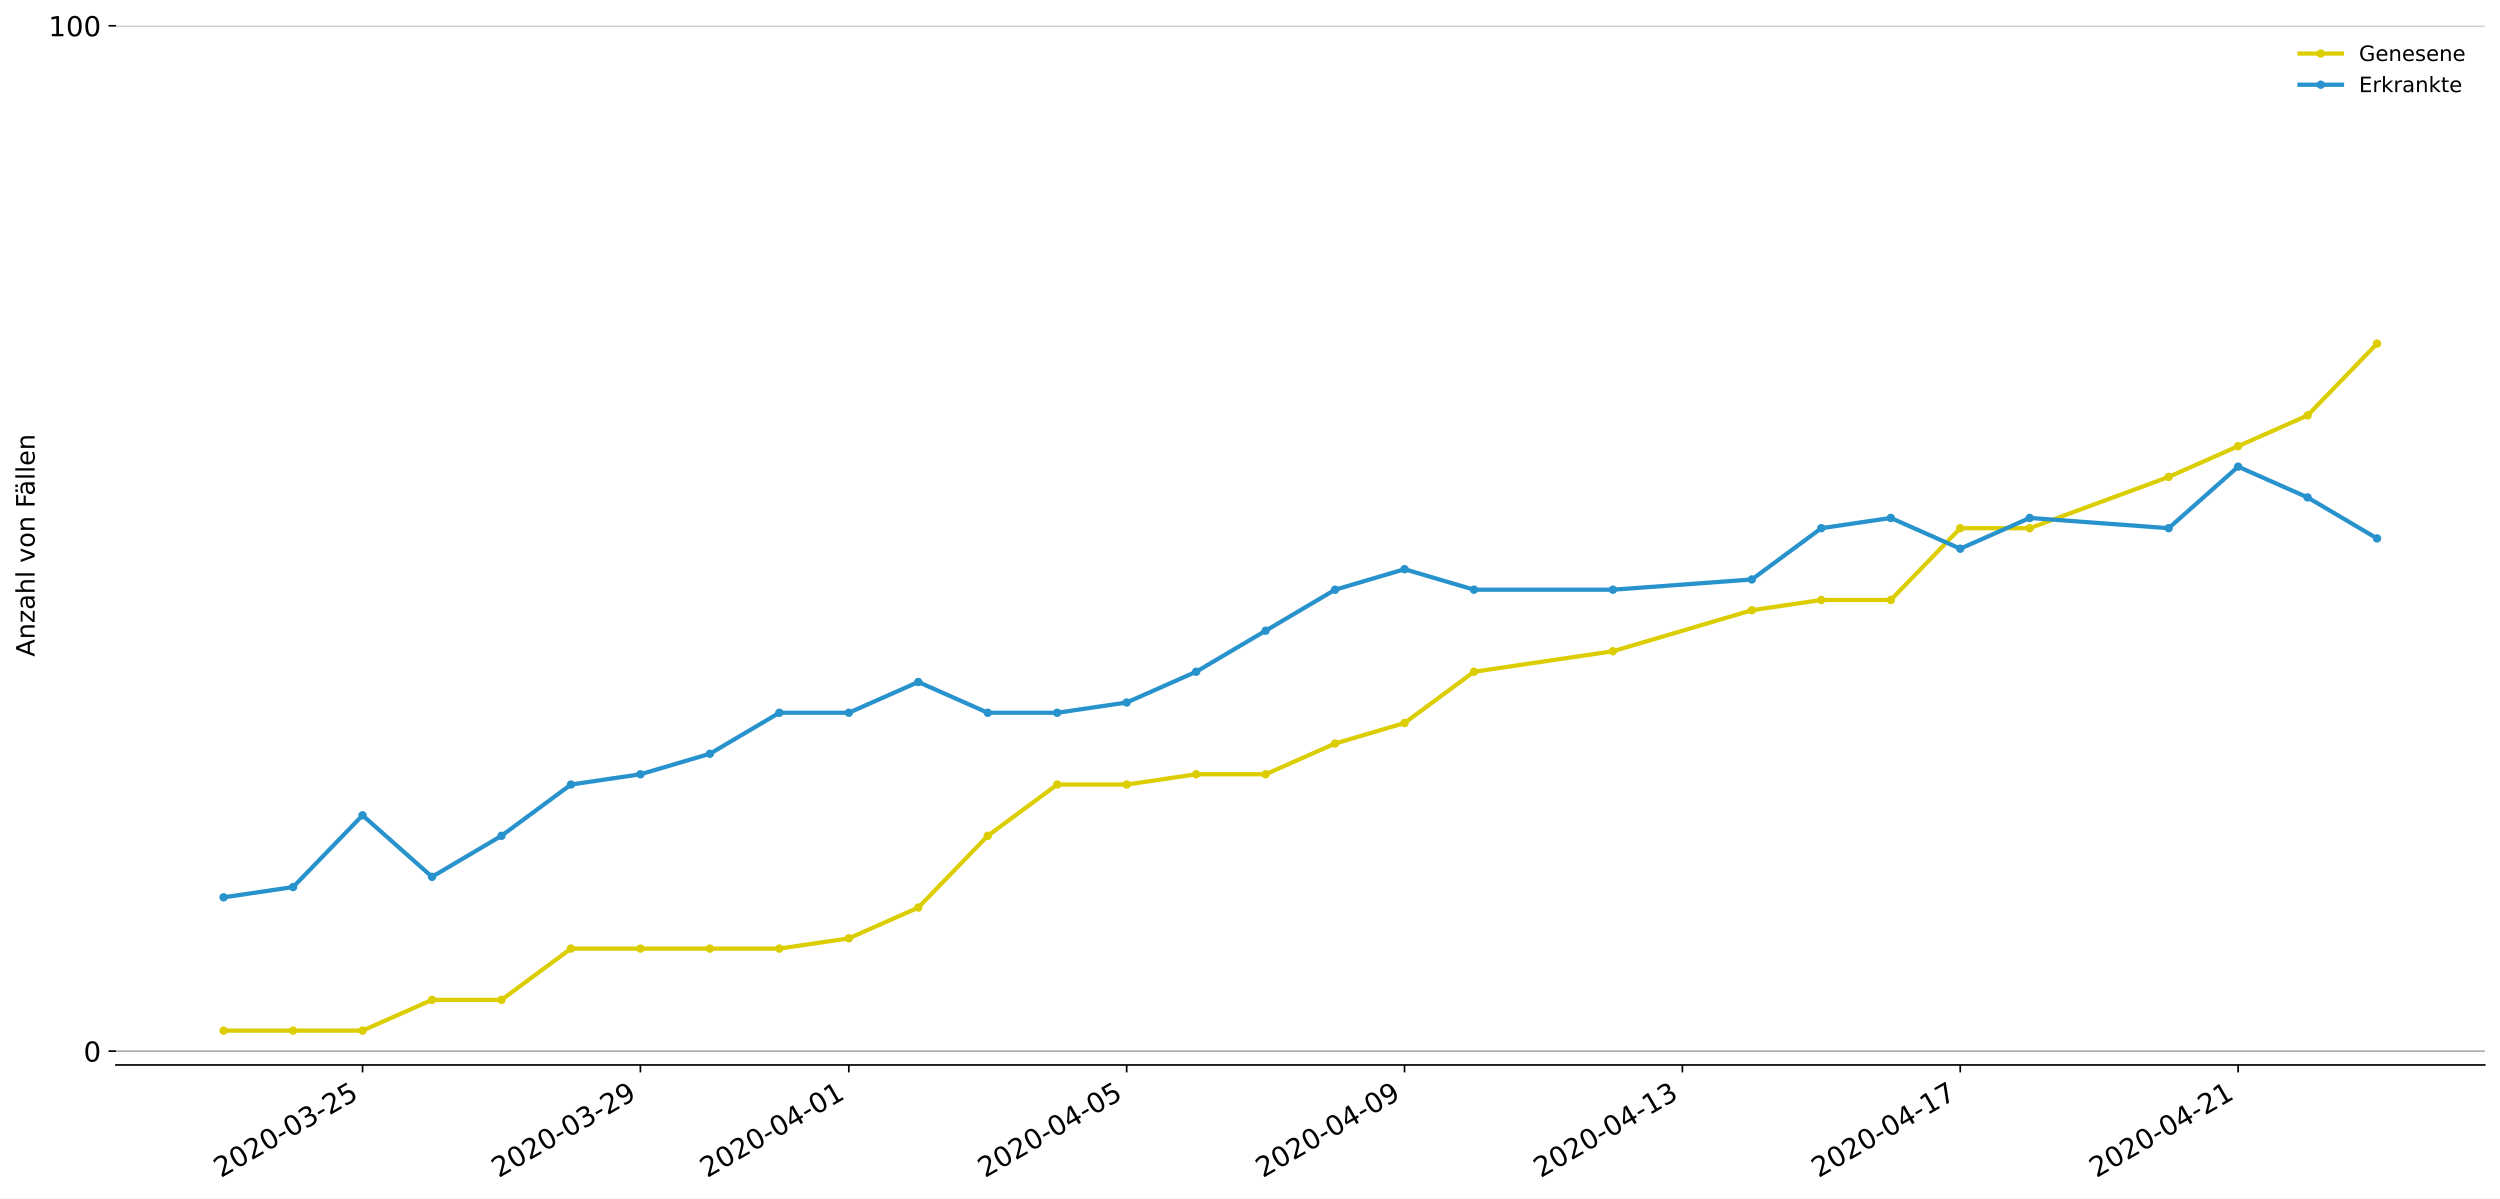
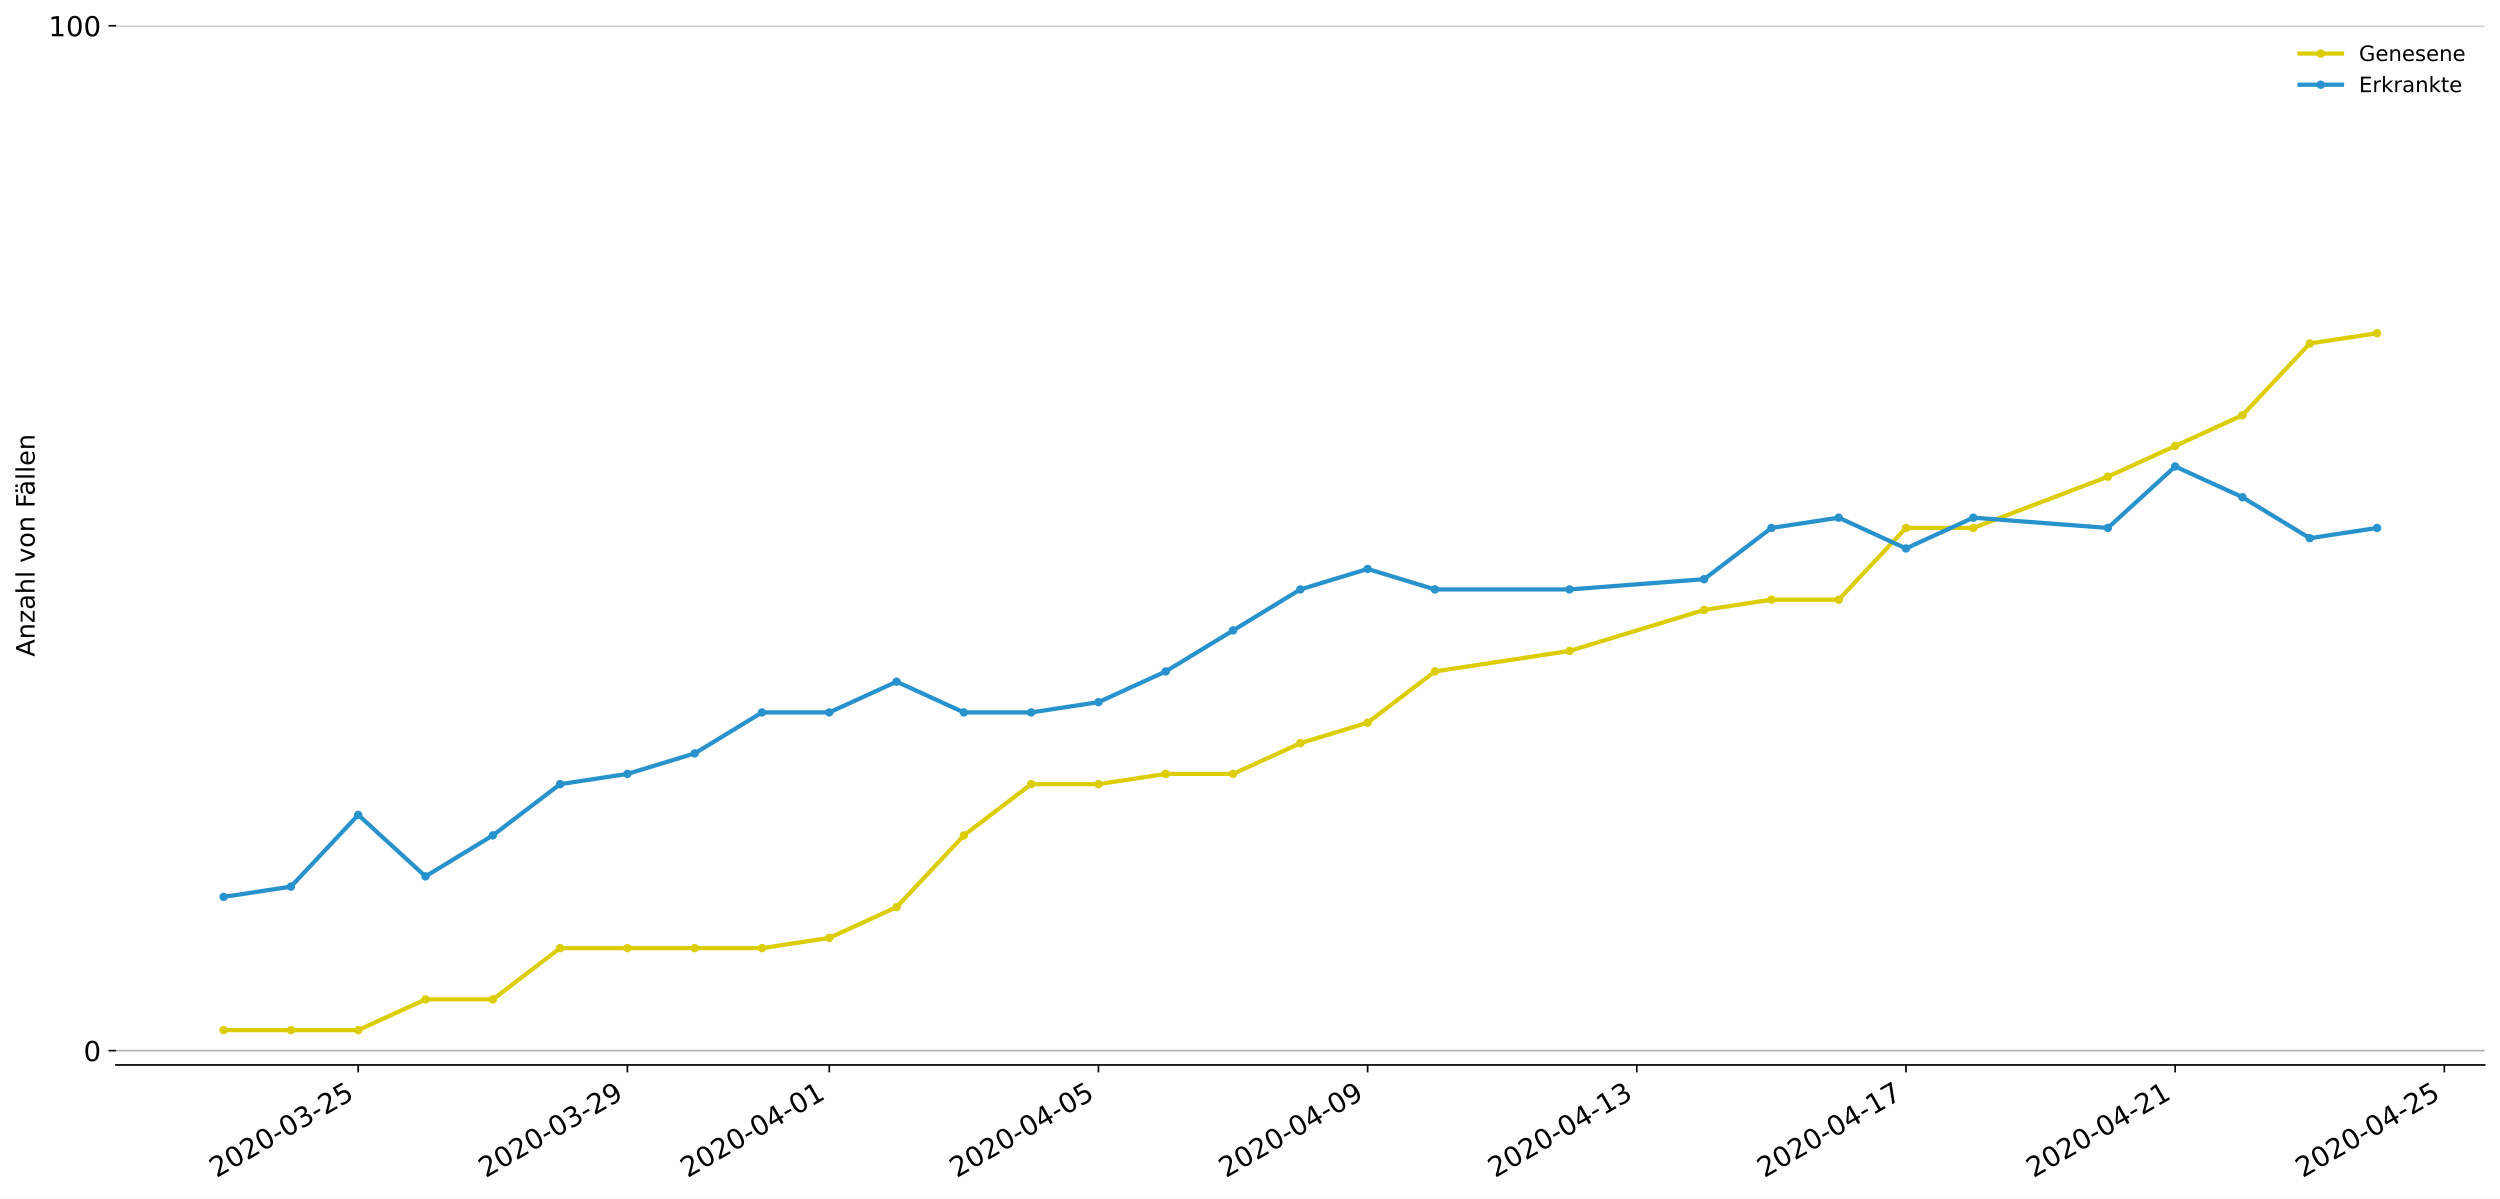
<svg xmlns="http://www.w3.org/2000/svg" xmlns:xlink="http://www.w3.org/1999/xlink" height="564.61pt" version="1.1" viewBox="0 0 1177.828 564.61" width="1177.828pt">
  <defs>
    <style type="text/css">
*{stroke-linecap:butt;stroke-linejoin:round;}
  </style>
  </defs>
  <g id="figure_1">
    <g id="patch_1">
      <path d="M 0 564.61  L 1177.828 564.61  L 1177.828 0  L 0 0  z " style="fill:#ffffff;" />
    </g>
    <g id="axes_1">
      <g id="patch_2">
        <path d="M 54.627 501.739  L 1170.628 501.739  L 1170.628 12.139  L 54.627 12.139  z " style="fill:#ffffff;" />
      </g>
      <g id="matplotlib.axis_1">
        <g id="xtick_1">
          <g id="line2d_1">
            <defs>
-               <path d="M 0 0  L 0 3.5  " id="mfa8d31afff" style="stroke:#000000;stroke-width:0.8;" />
-             </defs>
-             <g>
-               <use style="stroke:#000000;stroke-width:0.8;" x="170.809" xlink:href="#mfa8d31afff" y="501.739" />
+               <path d="M 0 0  L 0 3.5  " id="m082bee411d" style="stroke:#000000;stroke-width:0.8;" />
+             </defs>
+             <g>
+               <use style="stroke:#000000;stroke-width:0.8;" x="168.764" xlink:href="#m082bee411d" y="501.739" />
            </g>
          </g>
          <g id="text_1">
            <defs>
              <path d="M 19.188 8.297  L 53.609 8.297  L 53.609 0  L 7.328 0  L 7.328 8.297  Q 12.938 14.109 22.625 23.891  Q 32.328 33.688 34.812 36.531  Q 39.547 41.844 41.422 45.531  Q 43.312 49.219 43.312 52.781  Q 43.312 58.594 39.234 62.25  Q 35.156 65.922 28.609 65.922  Q 23.969 65.922 18.812 64.312  Q 13.672 62.703 7.812 59.422  L 7.812 69.391  Q 13.766 71.781 18.938 73  Q 24.125 74.219 28.422 74.219  Q 39.75 74.219 46.484 68.547  Q 53.219 62.891 53.219 53.422  Q 53.219 48.922 51.531 44.891  Q 49.859 40.875 45.406 35.406  Q 44.188 33.984 37.641 27.219  Q 31.109 20.453 19.188 8.297  z " id="DejaVuSans-50" />
              <path d="M 31.781 66.406  Q 24.172 66.406 20.328 58.906  Q 16.5 51.422 16.5 36.375  Q 16.5 21.391 20.328 13.891  Q 24.172 6.391 31.781 6.391  Q 39.453 6.391 43.281 13.891  Q 47.125 21.391 47.125 36.375  Q 47.125 51.422 43.281 58.906  Q 39.453 66.406 31.781 66.406  z M 31.781 74.219  Q 44.047 74.219 50.516 64.516  Q 56.984 54.828 56.984 36.375  Q 56.984 17.969 50.516 8.266  Q 44.047 -1.422 31.781 -1.422  Q 19.531 -1.422 13.062 8.266  Q 6.594 17.969 6.594 36.375  Q 6.594 54.828 13.062 64.516  Q 19.531 74.219 31.781 74.219  z " id="DejaVuSans-48" />
              <path d="M 4.891 31.391  L 31.203 31.391  L 31.203 23.391  L 4.891 23.391  z " id="DejaVuSans-45" />
              <path d="M 40.578 39.312  Q 47.656 37.797 51.625 33  Q 55.609 28.219 55.609 21.188  Q 55.609 10.406 48.188 4.484  Q 40.766 -1.422 27.094 -1.422  Q 22.516 -1.422 17.656 -0.516  Q 12.797 0.391 7.625 2.203  L 7.625 11.719  Q 11.719 9.328 16.594 8.109  Q 21.484 6.891 26.812 6.891  Q 36.078 6.891 40.938 10.547  Q 45.797 14.203 45.797 21.188  Q 45.797 27.641 41.281 31.266  Q 36.766 34.906 28.719 34.906  L 20.219 34.906  L 20.219 43.016  L 29.109 43.016  Q 36.375 43.016 40.234 45.922  Q 44.094 48.828 44.094 54.297  Q 44.094 59.906 40.109 62.906  Q 36.141 65.922 28.719 65.922  Q 24.656 65.922 20.016 65.031  Q 15.375 64.156 9.812 62.312  L 9.812 71.094  Q 15.438 72.656 20.344 73.438  Q 25.25 74.219 29.594 74.219  Q 40.828 74.219 47.359 69.109  Q 53.906 64.016 53.906 55.328  Q 53.906 49.266 50.438 45.094  Q 46.969 40.922 40.578 39.312  z " id="DejaVuSans-51" />
              <path d="M 10.797 72.906  L 49.516 72.906  L 49.516 64.594  L 19.828 64.594  L 19.828 46.734  Q 21.969 47.469 24.109 47.828  Q 26.266 48.188 28.422 48.188  Q 40.625 48.188 47.75 41.5  Q 54.891 34.812 54.891 23.391  Q 54.891 11.625 47.562 5.094  Q 40.234 -1.422 26.906 -1.422  Q 22.312 -1.422 17.547 -0.641  Q 12.797 0.141 7.719 1.703  L 7.719 11.625  Q 12.109 9.234 16.797 8.062  Q 21.484 6.891 26.703 6.891  Q 35.156 6.891 40.078 11.328  Q 45.016 15.766 45.016 23.391  Q 45.016 31 40.078 35.438  Q 35.156 39.891 26.703 39.891  Q 22.75 39.891 18.812 39.016  Q 14.891 38.141 10.797 36.281  z " id="DejaVuSans-53" />
            </defs>
-             <g transform="translate(104.029 555.0687)rotate(-30)scale(0.13 -0.13)">
+             <g transform="translate(101.9836 555.0687)rotate(-30)scale(0.13 -0.13)">
              <use xlink:href="#DejaVuSans-50" />
              <use x="63.623" xlink:href="#DejaVuSans-48" />
              <use x="127.246" xlink:href="#DejaVuSans-50" />
              <use x="190.869" xlink:href="#DejaVuSans-48" />
              <use x="254.492" xlink:href="#DejaVuSans-45" />
              <use x="290.576" xlink:href="#DejaVuSans-48" />
              <use x="354.199" xlink:href="#DejaVuSans-51" />
              <use x="417.822" xlink:href="#DejaVuSans-45" />
              <use x="453.906" xlink:href="#DejaVuSans-50" />
              <use x="517.529" xlink:href="#DejaVuSans-53" />
            </g>
          </g>
        </g>
        <g id="xtick_2">
          <g id="line2d_2">
            <g>
-               <use style="stroke:#000000;stroke-width:0.8;" x="301.718" xlink:href="#mfa8d31afff" y="501.739" />
+               <use style="stroke:#000000;stroke-width:0.8;" x="295.582" xlink:href="#m082bee411d" y="501.739" />
            </g>
          </g>
          <g id="text_2">
            <defs>
              <path d="M 10.984 1.516  L 10.984 10.5  Q 14.703 8.734 18.5 7.812  Q 22.312 6.891 25.984 6.891  Q 35.75 6.891 40.891 13.453  Q 46.047 20.016 46.781 33.406  Q 43.953 29.203 39.594 26.953  Q 35.25 24.703 29.984 24.703  Q 19.047 24.703 12.672 31.312  Q 6.297 37.938 6.297 49.422  Q 6.297 60.641 12.938 67.422  Q 19.578 74.219 30.609 74.219  Q 43.266 74.219 49.922 64.516  Q 56.594 54.828 56.594 36.375  Q 56.594 19.141 48.406 8.859  Q 40.234 -1.422 26.422 -1.422  Q 22.703 -1.422 18.891 -0.688  Q 15.094 0.047 10.984 1.516  z M 30.609 32.422  Q 37.25 32.422 41.125 36.953  Q 45.016 41.5 45.016 49.422  Q 45.016 57.281 41.125 61.844  Q 37.25 66.406 30.609 66.406  Q 23.969 66.406 20.094 61.844  Q 16.219 57.281 16.219 49.422  Q 16.219 41.5 20.094 36.953  Q 23.969 32.422 30.609 32.422  z " id="DejaVuSans-57" />
            </defs>
-             <g transform="translate(234.9381 555.0687)rotate(-30)scale(0.13 -0.13)">
+             <g transform="translate(228.8018 555.0687)rotate(-30)scale(0.13 -0.13)">
              <use xlink:href="#DejaVuSans-50" />
              <use x="63.623" xlink:href="#DejaVuSans-48" />
              <use x="127.246" xlink:href="#DejaVuSans-50" />
              <use x="190.869" xlink:href="#DejaVuSans-48" />
              <use x="254.492" xlink:href="#DejaVuSans-45" />
              <use x="290.576" xlink:href="#DejaVuSans-48" />
              <use x="354.199" xlink:href="#DejaVuSans-51" />
              <use x="417.822" xlink:href="#DejaVuSans-45" />
              <use x="453.906" xlink:href="#DejaVuSans-50" />
              <use x="517.529" xlink:href="#DejaVuSans-57" />
            </g>
          </g>
        </g>
        <g id="xtick_3">
          <g id="line2d_3">
            <g>
-               <use style="stroke:#000000;stroke-width:0.8;" x="399.9" xlink:href="#mfa8d31afff" y="501.739" />
+               <use style="stroke:#000000;stroke-width:0.8;" x="390.696" xlink:href="#m082bee411d" y="501.739" />
            </g>
          </g>
          <g id="text_3">
            <defs>
              <path d="M 37.797 64.312  L 12.891 25.391  L 37.797 25.391  z M 35.203 72.906  L 47.609 72.906  L 47.609 25.391  L 58.016 25.391  L 58.016 17.188  L 47.609 17.188  L 47.609 0  L 37.797 0  L 37.797 17.188  L 4.891 17.188  L 4.891 26.703  z " id="DejaVuSans-52" />
              <path d="M 12.406 8.297  L 28.516 8.297  L 28.516 63.922  L 10.984 60.406  L 10.984 69.391  L 28.422 72.906  L 38.281 72.906  L 38.281 8.297  L 54.391 8.297  L 54.391 0  L 12.406 0  z " id="DejaVuSans-49" />
            </defs>
-             <g transform="translate(333.1199 555.0687)rotate(-30)scale(0.13 -0.13)">
+             <g transform="translate(323.9154 555.0687)rotate(-30)scale(0.13 -0.13)">
              <use xlink:href="#DejaVuSans-50" />
              <use x="63.623" xlink:href="#DejaVuSans-48" />
              <use x="127.246" xlink:href="#DejaVuSans-50" />
              <use x="190.869" xlink:href="#DejaVuSans-48" />
              <use x="254.492" xlink:href="#DejaVuSans-45" />
              <use x="290.576" xlink:href="#DejaVuSans-48" />
              <use x="354.199" xlink:href="#DejaVuSans-52" />
              <use x="417.822" xlink:href="#DejaVuSans-45" />
              <use x="453.906" xlink:href="#DejaVuSans-48" />
              <use x="517.529" xlink:href="#DejaVuSans-49" />
            </g>
          </g>
        </g>
        <g id="xtick_4">
          <g id="line2d_4">
            <g>
-               <use style="stroke:#000000;stroke-width:0.8;" x="530.809" xlink:href="#mfa8d31afff" y="501.739" />
+               <use style="stroke:#000000;stroke-width:0.8;" x="517.514" xlink:href="#m082bee411d" y="501.739" />
            </g>
          </g>
          <g id="text_4">
-             <g transform="translate(464.029 555.0687)rotate(-30)scale(0.13 -0.13)">
+             <g transform="translate(450.7336 555.0687)rotate(-30)scale(0.13 -0.13)">
              <use xlink:href="#DejaVuSans-50" />
              <use x="63.623" xlink:href="#DejaVuSans-48" />
              <use x="127.246" xlink:href="#DejaVuSans-50" />
              <use x="190.869" xlink:href="#DejaVuSans-48" />
              <use x="254.492" xlink:href="#DejaVuSans-45" />
              <use x="290.576" xlink:href="#DejaVuSans-48" />
              <use x="354.199" xlink:href="#DejaVuSans-52" />
              <use x="417.822" xlink:href="#DejaVuSans-45" />
              <use x="453.906" xlink:href="#DejaVuSans-48" />
              <use x="517.529" xlink:href="#DejaVuSans-53" />
            </g>
          </g>
        </g>
        <g id="xtick_5">
          <g id="line2d_5">
            <g>
-               <use style="stroke:#000000;stroke-width:0.8;" x="661.718" xlink:href="#mfa8d31afff" y="501.739" />
+               <use style="stroke:#000000;stroke-width:0.8;" x="644.332" xlink:href="#m082bee411d" y="501.739" />
            </g>
          </g>
          <g id="text_5">
-             <g transform="translate(594.9381 555.0687)rotate(-30)scale(0.13 -0.13)">
+             <g transform="translate(577.5518 555.0687)rotate(-30)scale(0.13 -0.13)">
              <use xlink:href="#DejaVuSans-50" />
              <use x="63.623" xlink:href="#DejaVuSans-48" />
              <use x="127.246" xlink:href="#DejaVuSans-50" />
              <use x="190.869" xlink:href="#DejaVuSans-48" />
              <use x="254.492" xlink:href="#DejaVuSans-45" />
              <use x="290.576" xlink:href="#DejaVuSans-48" />
              <use x="354.199" xlink:href="#DejaVuSans-52" />
              <use x="417.822" xlink:href="#DejaVuSans-45" />
              <use x="453.906" xlink:href="#DejaVuSans-48" />
              <use x="517.529" xlink:href="#DejaVuSans-57" />
            </g>
          </g>
        </g>
        <g id="xtick_6">
          <g id="line2d_6">
            <g>
-               <use style="stroke:#000000;stroke-width:0.8;" x="792.628" xlink:href="#mfa8d31afff" y="501.739" />
+               <use style="stroke:#000000;stroke-width:0.8;" x="771.15" xlink:href="#m082bee411d" y="501.739" />
            </g>
          </g>
          <g id="text_6">
-             <g transform="translate(725.8472 555.0687)rotate(-30)scale(0.13 -0.13)">
+             <g transform="translate(704.3699 555.0687)rotate(-30)scale(0.13 -0.13)">
              <use xlink:href="#DejaVuSans-50" />
              <use x="63.623" xlink:href="#DejaVuSans-48" />
              <use x="127.246" xlink:href="#DejaVuSans-50" />
              <use x="190.869" xlink:href="#DejaVuSans-48" />
              <use x="254.492" xlink:href="#DejaVuSans-45" />
              <use x="290.576" xlink:href="#DejaVuSans-48" />
              <use x="354.199" xlink:href="#DejaVuSans-52" />
              <use x="417.822" xlink:href="#DejaVuSans-45" />
              <use x="453.906" xlink:href="#DejaVuSans-49" />
              <use x="517.529" xlink:href="#DejaVuSans-51" />
            </g>
          </g>
        </g>
        <g id="xtick_7">
          <g id="line2d_7">
            <g>
-               <use style="stroke:#000000;stroke-width:0.8;" x="923.537" xlink:href="#mfa8d31afff" y="501.739" />
+               <use style="stroke:#000000;stroke-width:0.8;" x="897.968" xlink:href="#m082bee411d" y="501.739" />
            </g>
          </g>
          <g id="text_7">
            <defs>
              <path d="M 8.203 72.906  L 55.078 72.906  L 55.078 68.703  L 28.609 0  L 18.312 0  L 43.219 64.594  L 8.203 64.594  z " id="DejaVuSans-55" />
            </defs>
-             <g transform="translate(856.7563 555.0687)rotate(-30)scale(0.13 -0.13)">
+             <g transform="translate(831.1881 555.0687)rotate(-30)scale(0.13 -0.13)">
              <use xlink:href="#DejaVuSans-50" />
              <use x="63.623" xlink:href="#DejaVuSans-48" />
              <use x="127.246" xlink:href="#DejaVuSans-50" />
              <use x="190.869" xlink:href="#DejaVuSans-48" />
              <use x="254.492" xlink:href="#DejaVuSans-45" />
              <use x="290.576" xlink:href="#DejaVuSans-48" />
              <use x="354.199" xlink:href="#DejaVuSans-52" />
              <use x="417.822" xlink:href="#DejaVuSans-45" />
              <use x="453.906" xlink:href="#DejaVuSans-49" />
              <use x="517.529" xlink:href="#DejaVuSans-55" />
            </g>
          </g>
        </g>
        <g id="xtick_8">
          <g id="line2d_8">
            <g>
-               <use style="stroke:#000000;stroke-width:0.8;" x="1054.446" xlink:href="#mfa8d31afff" y="501.739" />
+               <use style="stroke:#000000;stroke-width:0.8;" x="1024.787" xlink:href="#m082bee411d" y="501.739" />
            </g>
          </g>
          <g id="text_8">
-             <g transform="translate(987.6654 555.0687)rotate(-30)scale(0.13 -0.13)">
+             <g transform="translate(958.0063 555.0687)rotate(-30)scale(0.13 -0.13)">
              <use xlink:href="#DejaVuSans-50" />
              <use x="63.623" xlink:href="#DejaVuSans-48" />
              <use x="127.246" xlink:href="#DejaVuSans-50" />
              <use x="190.869" xlink:href="#DejaVuSans-48" />
              <use x="254.492" xlink:href="#DejaVuSans-45" />
              <use x="290.576" xlink:href="#DejaVuSans-48" />
              <use x="354.199" xlink:href="#DejaVuSans-52" />
              <use x="417.822" xlink:href="#DejaVuSans-45" />
              <use x="453.906" xlink:href="#DejaVuSans-50" />
              <use x="517.529" xlink:href="#DejaVuSans-49" />
            </g>
          </g>
        </g>
+         <g id="xtick_9">
+           <g id="line2d_9">
+             <g>
+               <use style="stroke:#000000;stroke-width:0.8;" x="1151.605" xlink:href="#m082bee411d" y="501.739" />
+             </g>
+           </g>
+           <g id="text_9">
+             <g transform="translate(1084.824 555.0687)rotate(-30)scale(0.13 -0.13)">
+               <use xlink:href="#DejaVuSans-50" />
+               <use x="63.623" xlink:href="#DejaVuSans-48" />
+               <use x="127.246" xlink:href="#DejaVuSans-50" />
+               <use x="190.869" xlink:href="#DejaVuSans-48" />
+               <use x="254.492" xlink:href="#DejaVuSans-45" />
+               <use x="290.576" xlink:href="#DejaVuSans-48" />
+               <use x="354.199" xlink:href="#DejaVuSans-52" />
+               <use x="417.822" xlink:href="#DejaVuSans-45" />
+               <use x="453.906" xlink:href="#DejaVuSans-50" />
+               <use x="517.529" xlink:href="#DejaVuSans-53" />
+             </g>
+           </g>
+         </g>
      </g>
      <g id="matplotlib.axis_2">
        <g id="ytick_1">
-           <g id="line2d_9">
-             <path clip-path="url(#p7d5329764d)" d="M 54.627 495.217  L 1170.628 495.217  " style="fill:none;stroke:#b0b0b0;stroke-linecap:square;stroke-width:0.8;" />
-           </g>
          <g id="line2d_10">
-             <defs>
-               <path d="M 0 0  L -3.5 0  " id="mc0eb4b57d5" style="stroke:#000000;stroke-width:0.8;" />
-             </defs>
-             <g>
-               <use style="stroke:#000000;stroke-width:0.8;" x="54.627" xlink:href="#mc0eb4b57d5" y="495.217" />
-             </g>
-           </g>
-           <g id="text_9">
-             <g transform="translate(39.35625 500.1564)scale(0.13 -0.13)">
+             <path clip-path="url(#pbd37f27713)" d="M 54.627 494.979  L 1170.628 494.979  " style="fill:none;stroke:#b0b0b0;stroke-linecap:square;stroke-width:0.8;" />
+           </g>
+           <g id="line2d_11">
+             <defs>
+               <path d="M 0 0  L -3.5 0  " id="m3eeb65b13e" style="stroke:#000000;stroke-width:0.8;" />
+             </defs>
+             <g>
+               <use style="stroke:#000000;stroke-width:0.8;" x="54.627" xlink:href="#m3eeb65b13e" y="494.979" />
+             </g>
+           </g>
+           <g id="text_10">
+             <g transform="translate(39.35625 499.9182)scale(0.13 -0.13)">
              <use xlink:href="#DejaVuSans-48" />
            </g>
          </g>
        </g>
        <g id="ytick_2">
-           <g id="line2d_11">
-             <path clip-path="url(#p7d5329764d)" d="M 54.627 12.139  L 1170.628 12.139  " style="fill:none;stroke:#b0b0b0;stroke-linecap:square;stroke-width:0.8;" />
-           </g>
          <g id="line2d_12">
-             <g>
-               <use style="stroke:#000000;stroke-width:0.8;" x="54.627" xlink:href="#mc0eb4b57d5" y="12.139" />
-             </g>
-           </g>
-           <g id="text_10">
+             <path clip-path="url(#pbd37f27713)" d="M 54.627 12.139  L 1170.628 12.139  " style="fill:none;stroke:#b0b0b0;stroke-linecap:square;stroke-width:0.8;" />
+           </g>
+           <g id="line2d_13">
+             <g>
+               <use style="stroke:#000000;stroke-width:0.8;" x="54.627" xlink:href="#m3eeb65b13e" y="12.139" />
+             </g>
+           </g>
+           <g id="text_11">
            <g transform="translate(22.81375 17.07797)scale(0.13 -0.13)">
              <use xlink:href="#DejaVuSans-49" />
              <use x="63.623" xlink:href="#DejaVuSans-48" />
              <use x="127.246" xlink:href="#DejaVuSans-48" />
            </g>
          </g>
        </g>
-         <g id="text_11">
+         <g id="text_12">
          <defs>
            <path d="M 34.188 63.188  L 20.797 26.906  L 47.609 26.906  z M 28.609 72.906  L 39.797 72.906  L 67.578 0  L 57.328 0  L 50.688 18.703  L 17.828 18.703  L 11.188 0  L 0.781 0  z " id="DejaVuSans-65" />
            <path d="M 54.891 33.016  L 54.891 0  L 45.906 0  L 45.906 32.719  Q 45.906 40.484 42.875 44.328  Q 39.844 48.188 33.797 48.188  Q 26.516 48.188 22.312 43.547  Q 18.109 38.922 18.109 30.906  L 18.109 0  L 9.078 0  L 9.078 54.688  L 18.109 54.688  L 18.109 46.188  Q 21.344 51.125 25.703 53.562  Q 30.078 56 35.797 56  Q 45.219 56 50.047 50.172  Q 54.891 44.344 54.891 33.016  z " id="DejaVuSans-110" />
            <path d="M 5.516 54.688  L 48.188 54.688  L 48.188 46.484  L 14.406 7.172  L 48.188 7.172  L 48.188 0  L 4.297 0  L 4.297 8.203  L 38.094 47.516  L 5.516 47.516  z " id="DejaVuSans-122" />
            <path d="M 34.281 27.484  Q 23.391 27.484 19.188 25  Q 14.984 22.516 14.984 16.5  Q 14.984 11.719 18.141 8.906  Q 21.297 6.109 26.703 6.109  Q 34.188 6.109 38.703 11.406  Q 43.219 16.703 43.219 25.484  L 43.219 27.484  z M 52.203 31.203  L 52.203 0  L 43.219 0  L 43.219 8.297  Q 40.141 3.328 35.547 0.953  Q 30.953 -1.422 24.312 -1.422  Q 15.922 -1.422 10.953 3.297  Q 6 8.016 6 15.922  Q 6 25.141 12.172 29.828  Q 18.359 34.516 30.609 34.516  L 43.219 34.516  L 43.219 35.406  Q 43.219 41.609 39.141 45  Q 35.062 48.391 27.688 48.391  Q 23 48.391 18.547 47.266  Q 14.109 46.141 10.016 43.891  L 10.016 52.203  Q 14.938 54.109 19.578 55.047  Q 24.219 56 28.609 56  Q 40.484 56 46.344 49.844  Q 52.203 43.703 52.203 31.203  z " id="DejaVuSans-97" />
            <path d="M 54.891 33.016  L 54.891 0  L 45.906 0  L 45.906 32.719  Q 45.906 40.484 42.875 44.328  Q 39.844 48.188 33.797 48.188  Q 26.516 48.188 22.312 43.547  Q 18.109 38.922 18.109 30.906  L 18.109 0  L 9.078 0  L 9.078 75.984  L 18.109 75.984  L 18.109 46.188  Q 21.344 51.125 25.703 53.562  Q 30.078 56 35.797 56  Q 45.219 56 50.047 50.172  Q 54.891 44.344 54.891 33.016  z " id="DejaVuSans-104" />
            <path d="M 9.422 75.984  L 18.406 75.984  L 18.406 0  L 9.422 0  z " id="DejaVuSans-108" />
            <path id="DejaVuSans-32" />
            <path d="M 2.984 54.688  L 12.5 54.688  L 29.594 8.797  L 46.688 54.688  L 56.203 54.688  L 35.688 0  L 23.484 0  z " id="DejaVuSans-118" />
            <path d="M 30.609 48.391  Q 23.391 48.391 19.188 42.75  Q 14.984 37.109 14.984 27.297  Q 14.984 17.484 19.156 11.844  Q 23.344 6.203 30.609 6.203  Q 37.797 6.203 41.984 11.859  Q 46.188 17.531 46.188 27.297  Q 46.188 37.016 41.984 42.703  Q 37.797 48.391 30.609 48.391  z M 30.609 56  Q 42.328 56 49.016 48.375  Q 55.719 40.766 55.719 27.297  Q 55.719 13.875 49.016 6.219  Q 42.328 -1.422 30.609 -1.422  Q 18.844 -1.422 12.172 6.219  Q 5.516 13.875 5.516 27.297  Q 5.516 40.766 12.172 48.375  Q 18.844 56 30.609 56  z " id="DejaVuSans-111" />
            <path d="M 9.812 72.906  L 51.703 72.906  L 51.703 64.594  L 19.672 64.594  L 19.672 43.109  L 48.578 43.109  L 48.578 34.812  L 19.672 34.812  L 19.672 0  L 9.812 0  z " id="DejaVuSans-70" />
            <path d="M 34.281 27.484  Q 23.391 27.484 19.188 25  Q 14.984 22.516 14.984 16.5  Q 14.984 11.719 18.141 8.906  Q 21.297 6.109 26.703 6.109  Q 34.188 6.109 38.703 11.406  Q 43.219 16.703 43.219 25.484  L 43.219 27.484  z M 52.203 31.203  L 52.203 0  L 43.219 0  L 43.219 8.297  Q 40.141 3.328 35.547 0.953  Q 30.953 -1.422 24.312 -1.422  Q 15.922 -1.422 10.953 3.297  Q 6 8.016 6 15.922  Q 6 25.141 12.172 29.828  Q 18.359 34.516 30.609 34.516  L 43.219 34.516  L 43.219 35.406  Q 43.219 41.609 39.141 45  Q 35.062 48.391 27.688 48.391  Q 23 48.391 18.547 47.266  Q 14.109 46.141 10.016 43.891  L 10.016 52.203  Q 14.938 54.109 19.578 55.047  Q 24.219 56 28.609 56  Q 40.484 56 46.344 49.844  Q 52.203 43.703 52.203 31.203  z M 33.594 75.781  L 43.5 75.781  L 43.5 65.922  L 33.594 65.922  z M 14.5 75.781  L 24.406 75.781  L 24.406 65.922  L 14.5 65.922  z " id="DejaVuSans-228" />
            <path d="M 56.203 29.594  L 56.203 25.203  L 14.891 25.203  Q 15.484 15.922 20.484 11.062  Q 25.484 6.203 34.422 6.203  Q 39.594 6.203 44.453 7.469  Q 49.312 8.734 54.109 11.281  L 54.109 2.781  Q 49.266 0.734 44.188 -0.344  Q 39.109 -1.422 33.891 -1.422  Q 20.797 -1.422 13.156 6.188  Q 5.516 13.812 5.516 26.812  Q 5.516 40.234 12.766 48.109  Q 20.016 56 32.328 56  Q 43.359 56 49.781 48.891  Q 56.203 41.797 56.203 29.594  z M 47.219 32.234  Q 47.125 39.594 43.094 43.984  Q 39.062 48.391 32.422 48.391  Q 24.906 48.391 20.391 44.141  Q 15.875 39.891 15.188 32.172  z " id="DejaVuSans-101" />
          </defs>
          <g transform="translate(16.31812 309.3884)rotate(-90)scale(0.12 -0.12)">
            <use xlink:href="#DejaVuSans-65" />
            <use x="68.408" xlink:href="#DejaVuSans-110" />
            <use x="131.787" xlink:href="#DejaVuSans-122" />
            <use x="184.277" xlink:href="#DejaVuSans-97" />
            <use x="245.557" xlink:href="#DejaVuSans-104" />
            <use x="308.936" xlink:href="#DejaVuSans-108" />
            <use x="336.719" xlink:href="#DejaVuSans-32" />
            <use x="368.506" xlink:href="#DejaVuSans-118" />
            <use x="427.686" xlink:href="#DejaVuSans-111" />
            <use x="488.867" xlink:href="#DejaVuSans-110" />
            <use x="552.246" xlink:href="#DejaVuSans-32" />
            <use x="584.033" xlink:href="#DejaVuSans-70" />
            <use x="632.428" xlink:href="#DejaVuSans-228" />
            <use x="693.707" xlink:href="#DejaVuSans-108" />
            <use x="721.49" xlink:href="#DejaVuSans-108" />
            <use x="749.273" xlink:href="#DejaVuSans-101" />
            <use x="810.797" xlink:href="#DejaVuSans-110" />
          </g>
        </g>
      </g>
-       <g id="line2d_13">
-         <path clip-path="url(#p7d5329764d)" d="M 105.355 485.556  L 138.082 485.556  L 170.809 485.556  L 203.537 471.064  L 236.264 471.064  L 268.991 446.91  L 301.718 446.91  L 334.446 446.91  L 367.173 446.91  L 399.9 442.079  L 432.627 427.586  L 465.355 393.771  L 498.082 369.617  L 530.809 369.617  L 563.537 364.786  L 596.264 364.786  L 628.991 350.294  L 661.718 340.632  L 694.446 316.478  L 759.9 306.817  L 825.355 287.494  L 858.082 282.663  L 890.809 282.663  L 923.537 248.847  L 956.264 248.847  L 1021.718 224.693  L 1054.446 210.201  L 1087.173 195.709  L 1119.9 161.893  " style="fill:none;stroke:#dbcd00;stroke-linecap:square;stroke-width:2;" />
+       <g id="line2d_14">
+         <path clip-path="url(#pbd37f27713)" d="M 105.355 485.322  L 137.059 485.322  L 168.764 485.322  L 200.468 470.837  L 232.173 470.837  L 263.877 446.695  L 295.582 446.695  L 327.287 446.695  L 358.991 446.695  L 390.696 441.867  L 422.4 427.382  L 454.105 393.583  L 485.809 369.441  L 517.514 369.441  L 549.218 364.612  L 580.923 364.612  L 612.628 350.127  L 644.332 340.47  L 676.037 316.328  L 739.446 306.672  L 802.855 287.358  L 834.559 282.53  L 866.264 282.53  L 897.968 248.731  L 929.673 248.731  L 993.082 224.589  L 1024.787 210.103  L 1056.491 195.618  L 1088.196 161.819  L 1119.9 156.991  " style="fill:none;stroke:#dbcd00;stroke-linecap:square;stroke-width:2;" />
        <defs>
-           <path d="M 0 1.5  C 0.398 1.5 0.779 1.342 1.061 1.061  C 1.342 0.779 1.5 0.398 1.5 0  C 1.5 -0.398 1.342 -0.779 1.061 -1.061  C 0.779 -1.342 0.398 -1.5 0 -1.5  C -0.398 -1.5 -0.779 -1.342 -1.061 -1.061  C -1.342 -0.779 -1.5 -0.398 -1.5 0  C -1.5 0.398 -1.342 0.779 -1.061 1.061  C -0.779 1.342 -0.398 1.5 0 1.5  z " id="m47f73efb71" style="stroke:#dbcd00;" />
+           <path d="M 0 1.5  C 0.398 1.5 0.779 1.342 1.061 1.061  C 1.342 0.779 1.5 0.398 1.5 0  C 1.5 -0.398 1.342 -0.779 1.061 -1.061  C 0.779 -1.342 0.398 -1.5 0 -1.5  C -0.398 -1.5 -0.779 -1.342 -1.061 -1.061  C -1.342 -0.779 -1.5 -0.398 -1.5 0  C -1.5 0.398 -1.342 0.779 -1.061 1.061  C -0.779 1.342 -0.398 1.5 0 1.5  z " id="m36709cd746" style="stroke:#dbcd00;" />
        </defs>
-         <g clip-path="url(#p7d5329764d)">
-           <use style="fill:#dbcd00;stroke:#dbcd00;" x="105.355" xlink:href="#m47f73efb71" y="485.556" />
-           <use style="fill:#dbcd00;stroke:#dbcd00;" x="138.082" xlink:href="#m47f73efb71" y="485.556" />
-           <use style="fill:#dbcd00;stroke:#dbcd00;" x="170.809" xlink:href="#m47f73efb71" y="485.556" />
-           <use style="fill:#dbcd00;stroke:#dbcd00;" x="203.537" xlink:href="#m47f73efb71" y="471.064" />
-           <use style="fill:#dbcd00;stroke:#dbcd00;" x="236.264" xlink:href="#m47f73efb71" y="471.064" />
-           <use style="fill:#dbcd00;stroke:#dbcd00;" x="268.991" xlink:href="#m47f73efb71" y="446.91" />
-           <use style="fill:#dbcd00;stroke:#dbcd00;" x="301.718" xlink:href="#m47f73efb71" y="446.91" />
-           <use style="fill:#dbcd00;stroke:#dbcd00;" x="334.446" xlink:href="#m47f73efb71" y="446.91" />
-           <use style="fill:#dbcd00;stroke:#dbcd00;" x="367.173" xlink:href="#m47f73efb71" y="446.91" />
-           <use style="fill:#dbcd00;stroke:#dbcd00;" x="399.9" xlink:href="#m47f73efb71" y="442.079" />
-           <use style="fill:#dbcd00;stroke:#dbcd00;" x="432.627" xlink:href="#m47f73efb71" y="427.586" />
-           <use style="fill:#dbcd00;stroke:#dbcd00;" x="465.355" xlink:href="#m47f73efb71" y="393.771" />
-           <use style="fill:#dbcd00;stroke:#dbcd00;" x="498.082" xlink:href="#m47f73efb71" y="369.617" />
-           <use style="fill:#dbcd00;stroke:#dbcd00;" x="530.809" xlink:href="#m47f73efb71" y="369.617" />
-           <use style="fill:#dbcd00;stroke:#dbcd00;" x="563.537" xlink:href="#m47f73efb71" y="364.786" />
-           <use style="fill:#dbcd00;stroke:#dbcd00;" x="596.264" xlink:href="#m47f73efb71" y="364.786" />
-           <use style="fill:#dbcd00;stroke:#dbcd00;" x="628.991" xlink:href="#m47f73efb71" y="350.294" />
-           <use style="fill:#dbcd00;stroke:#dbcd00;" x="661.718" xlink:href="#m47f73efb71" y="340.632" />
-           <use style="fill:#dbcd00;stroke:#dbcd00;" x="694.446" xlink:href="#m47f73efb71" y="316.478" />
-           <use style="fill:#dbcd00;stroke:#dbcd00;" x="759.9" xlink:href="#m47f73efb71" y="306.817" />
-           <use style="fill:#dbcd00;stroke:#dbcd00;" x="825.355" xlink:href="#m47f73efb71" y="287.494" />
-           <use style="fill:#dbcd00;stroke:#dbcd00;" x="858.082" xlink:href="#m47f73efb71" y="282.663" />
-           <use style="fill:#dbcd00;stroke:#dbcd00;" x="890.809" xlink:href="#m47f73efb71" y="282.663" />
-           <use style="fill:#dbcd00;stroke:#dbcd00;" x="923.537" xlink:href="#m47f73efb71" y="248.847" />
-           <use style="fill:#dbcd00;stroke:#dbcd00;" x="956.264" xlink:href="#m47f73efb71" y="248.847" />
-           <use style="fill:#dbcd00;stroke:#dbcd00;" x="1021.718" xlink:href="#m47f73efb71" y="224.693" />
-           <use style="fill:#dbcd00;stroke:#dbcd00;" x="1054.446" xlink:href="#m47f73efb71" y="210.201" />
-           <use style="fill:#dbcd00;stroke:#dbcd00;" x="1087.173" xlink:href="#m47f73efb71" y="195.709" />
-           <use style="fill:#dbcd00;stroke:#dbcd00;" x="1119.9" xlink:href="#m47f73efb71" y="161.893" />
-         </g>
-       </g>
-       <g id="line2d_14">
-         <path clip-path="url(#p7d5329764d)" d="M 105.355 422.756  L 138.082 417.925  L 170.809 384.109  L 203.537 413.094  L 236.264 393.771  L 268.991 369.617  L 301.718 364.786  L 334.446 355.125  L 367.173 335.802  L 399.9 335.802  L 432.627 321.309  L 465.355 335.802  L 498.082 335.802  L 530.809 330.971  L 563.537 316.478  L 596.264 297.155  L 628.991 277.832  L 661.718 268.171  L 694.446 277.832  L 759.9 277.832  L 825.355 273.001  L 858.082 248.847  L 890.809 244.017  L 923.537 258.509  L 956.264 244.017  L 1021.718 248.847  L 1054.446 219.863  L 1087.173 234.355  L 1119.9 253.678  " style="fill:none;stroke:#2792cb;stroke-linecap:square;stroke-width:2;" />
+         <g clip-path="url(#pbd37f27713)">
+           <use style="fill:#dbcd00;stroke:#dbcd00;" x="105.355" xlink:href="#m36709cd746" y="485.322" />
+           <use style="fill:#dbcd00;stroke:#dbcd00;" x="137.059" xlink:href="#m36709cd746" y="485.322" />
+           <use style="fill:#dbcd00;stroke:#dbcd00;" x="168.764" xlink:href="#m36709cd746" y="485.322" />
+           <use style="fill:#dbcd00;stroke:#dbcd00;" x="200.468" xlink:href="#m36709cd746" y="470.837" />
+           <use style="fill:#dbcd00;stroke:#dbcd00;" x="232.173" xlink:href="#m36709cd746" y="470.837" />
+           <use style="fill:#dbcd00;stroke:#dbcd00;" x="263.877" xlink:href="#m36709cd746" y="446.695" />
+           <use style="fill:#dbcd00;stroke:#dbcd00;" x="295.582" xlink:href="#m36709cd746" y="446.695" />
+           <use style="fill:#dbcd00;stroke:#dbcd00;" x="327.287" xlink:href="#m36709cd746" y="446.695" />
+           <use style="fill:#dbcd00;stroke:#dbcd00;" x="358.991" xlink:href="#m36709cd746" y="446.695" />
+           <use style="fill:#dbcd00;stroke:#dbcd00;" x="390.696" xlink:href="#m36709cd746" y="441.867" />
+           <use style="fill:#dbcd00;stroke:#dbcd00;" x="422.4" xlink:href="#m36709cd746" y="427.382" />
+           <use style="fill:#dbcd00;stroke:#dbcd00;" x="454.105" xlink:href="#m36709cd746" y="393.583" />
+           <use style="fill:#dbcd00;stroke:#dbcd00;" x="485.809" xlink:href="#m36709cd746" y="369.441" />
+           <use style="fill:#dbcd00;stroke:#dbcd00;" x="517.514" xlink:href="#m36709cd746" y="369.441" />
+           <use style="fill:#dbcd00;stroke:#dbcd00;" x="549.218" xlink:href="#m36709cd746" y="364.612" />
+           <use style="fill:#dbcd00;stroke:#dbcd00;" x="580.923" xlink:href="#m36709cd746" y="364.612" />
+           <use style="fill:#dbcd00;stroke:#dbcd00;" x="612.628" xlink:href="#m36709cd746" y="350.127" />
+           <use style="fill:#dbcd00;stroke:#dbcd00;" x="644.332" xlink:href="#m36709cd746" y="340.47" />
+           <use style="fill:#dbcd00;stroke:#dbcd00;" x="676.037" xlink:href="#m36709cd746" y="316.328" />
+           <use style="fill:#dbcd00;stroke:#dbcd00;" x="739.446" xlink:href="#m36709cd746" y="306.672" />
+           <use style="fill:#dbcd00;stroke:#dbcd00;" x="802.855" xlink:href="#m36709cd746" y="287.358" />
+           <use style="fill:#dbcd00;stroke:#dbcd00;" x="834.559" xlink:href="#m36709cd746" y="282.53" />
+           <use style="fill:#dbcd00;stroke:#dbcd00;" x="866.264" xlink:href="#m36709cd746" y="282.53" />
+           <use style="fill:#dbcd00;stroke:#dbcd00;" x="897.968" xlink:href="#m36709cd746" y="248.731" />
+           <use style="fill:#dbcd00;stroke:#dbcd00;" x="929.673" xlink:href="#m36709cd746" y="248.731" />
+           <use style="fill:#dbcd00;stroke:#dbcd00;" x="993.082" xlink:href="#m36709cd746" y="224.589" />
+           <use style="fill:#dbcd00;stroke:#dbcd00;" x="1024.787" xlink:href="#m36709cd746" y="210.103" />
+           <use style="fill:#dbcd00;stroke:#dbcd00;" x="1056.491" xlink:href="#m36709cd746" y="195.618" />
+           <use style="fill:#dbcd00;stroke:#dbcd00;" x="1088.196" xlink:href="#m36709cd746" y="161.819" />
+           <use style="fill:#dbcd00;stroke:#dbcd00;" x="1119.9" xlink:href="#m36709cd746" y="156.991" />
+         </g>
+       </g>
+       <g id="line2d_15">
+         <path clip-path="url(#pbd37f27713)" d="M 105.355 422.553  L 137.059 417.725  L 168.764 383.926  L 200.468 412.896  L 232.173 393.583  L 263.877 369.441  L 295.582 364.612  L 327.287 354.956  L 358.991 335.642  L 390.696 335.642  L 422.4 321.157  L 454.105 335.642  L 485.809 335.642  L 517.514 330.814  L 549.218 316.328  L 580.923 297.015  L 612.628 277.701  L 644.332 268.044  L 676.037 277.701  L 739.446 277.701  L 802.855 272.873  L 834.559 248.731  L 866.264 243.902  L 897.968 258.388  L 929.673 243.902  L 993.082 248.731  L 1024.787 219.76  L 1056.491 234.245  L 1088.196 253.559  L 1119.9 248.731  " style="fill:none;stroke:#2792cb;stroke-linecap:square;stroke-width:2;" />
        <defs>
-           <path d="M 0 1.5  C 0.398 1.5 0.779 1.342 1.061 1.061  C 1.342 0.779 1.5 0.398 1.5 0  C 1.5 -0.398 1.342 -0.779 1.061 -1.061  C 0.779 -1.342 0.398 -1.5 0 -1.5  C -0.398 -1.5 -0.779 -1.342 -1.061 -1.061  C -1.342 -0.779 -1.5 -0.398 -1.5 0  C -1.5 0.398 -1.342 0.779 -1.061 1.061  C -0.779 1.342 -0.398 1.5 0 1.5  z " id="mfc2cb4cdd4" style="stroke:#2792cb;" />
+           <path d="M 0 1.5  C 0.398 1.5 0.779 1.342 1.061 1.061  C 1.342 0.779 1.5 0.398 1.5 0  C 1.5 -0.398 1.342 -0.779 1.061 -1.061  C 0.779 -1.342 0.398 -1.5 0 -1.5  C -0.398 -1.5 -0.779 -1.342 -1.061 -1.061  C -1.342 -0.779 -1.5 -0.398 -1.5 0  C -1.5 0.398 -1.342 0.779 -1.061 1.061  C -0.779 1.342 -0.398 1.5 0 1.5  z " id="m0ba527d4c9" style="stroke:#2792cb;" />
        </defs>
-         <g clip-path="url(#p7d5329764d)">
-           <use style="fill:#2792cb;stroke:#2792cb;" x="105.355" xlink:href="#mfc2cb4cdd4" y="422.756" />
-           <use style="fill:#2792cb;stroke:#2792cb;" x="138.082" xlink:href="#mfc2cb4cdd4" y="417.925" />
-           <use style="fill:#2792cb;stroke:#2792cb;" x="170.809" xlink:href="#mfc2cb4cdd4" y="384.109" />
-           <use style="fill:#2792cb;stroke:#2792cb;" x="203.537" xlink:href="#mfc2cb4cdd4" y="413.094" />
-           <use style="fill:#2792cb;stroke:#2792cb;" x="236.264" xlink:href="#mfc2cb4cdd4" y="393.771" />
-           <use style="fill:#2792cb;stroke:#2792cb;" x="268.991" xlink:href="#mfc2cb4cdd4" y="369.617" />
-           <use style="fill:#2792cb;stroke:#2792cb;" x="301.718" xlink:href="#mfc2cb4cdd4" y="364.786" />
-           <use style="fill:#2792cb;stroke:#2792cb;" x="334.446" xlink:href="#mfc2cb4cdd4" y="355.125" />
-           <use style="fill:#2792cb;stroke:#2792cb;" x="367.173" xlink:href="#mfc2cb4cdd4" y="335.802" />
-           <use style="fill:#2792cb;stroke:#2792cb;" x="399.9" xlink:href="#mfc2cb4cdd4" y="335.802" />
-           <use style="fill:#2792cb;stroke:#2792cb;" x="432.627" xlink:href="#mfc2cb4cdd4" y="321.309" />
-           <use style="fill:#2792cb;stroke:#2792cb;" x="465.355" xlink:href="#mfc2cb4cdd4" y="335.802" />
-           <use style="fill:#2792cb;stroke:#2792cb;" x="498.082" xlink:href="#mfc2cb4cdd4" y="335.802" />
-           <use style="fill:#2792cb;stroke:#2792cb;" x="530.809" xlink:href="#mfc2cb4cdd4" y="330.971" />
-           <use style="fill:#2792cb;stroke:#2792cb;" x="563.537" xlink:href="#mfc2cb4cdd4" y="316.478" />
-           <use style="fill:#2792cb;stroke:#2792cb;" x="596.264" xlink:href="#mfc2cb4cdd4" y="297.155" />
-           <use style="fill:#2792cb;stroke:#2792cb;" x="628.991" xlink:href="#mfc2cb4cdd4" y="277.832" />
-           <use style="fill:#2792cb;stroke:#2792cb;" x="661.718" xlink:href="#mfc2cb4cdd4" y="268.171" />
-           <use style="fill:#2792cb;stroke:#2792cb;" x="694.446" xlink:href="#mfc2cb4cdd4" y="277.832" />
-           <use style="fill:#2792cb;stroke:#2792cb;" x="759.9" xlink:href="#mfc2cb4cdd4" y="277.832" />
-           <use style="fill:#2792cb;stroke:#2792cb;" x="825.355" xlink:href="#mfc2cb4cdd4" y="273.001" />
-           <use style="fill:#2792cb;stroke:#2792cb;" x="858.082" xlink:href="#mfc2cb4cdd4" y="248.847" />
-           <use style="fill:#2792cb;stroke:#2792cb;" x="890.809" xlink:href="#mfc2cb4cdd4" y="244.017" />
-           <use style="fill:#2792cb;stroke:#2792cb;" x="923.537" xlink:href="#mfc2cb4cdd4" y="258.509" />
-           <use style="fill:#2792cb;stroke:#2792cb;" x="956.264" xlink:href="#mfc2cb4cdd4" y="244.017" />
-           <use style="fill:#2792cb;stroke:#2792cb;" x="1021.718" xlink:href="#mfc2cb4cdd4" y="248.847" />
-           <use style="fill:#2792cb;stroke:#2792cb;" x="1054.446" xlink:href="#mfc2cb4cdd4" y="219.863" />
-           <use style="fill:#2792cb;stroke:#2792cb;" x="1087.173" xlink:href="#mfc2cb4cdd4" y="234.355" />
-           <use style="fill:#2792cb;stroke:#2792cb;" x="1119.9" xlink:href="#mfc2cb4cdd4" y="253.678" />
+         <g clip-path="url(#pbd37f27713)">
+           <use style="fill:#2792cb;stroke:#2792cb;" x="105.355" xlink:href="#m0ba527d4c9" y="422.553" />
+           <use style="fill:#2792cb;stroke:#2792cb;" x="137.059" xlink:href="#m0ba527d4c9" y="417.725" />
+           <use style="fill:#2792cb;stroke:#2792cb;" x="168.764" xlink:href="#m0ba527d4c9" y="383.926" />
+           <use style="fill:#2792cb;stroke:#2792cb;" x="200.468" xlink:href="#m0ba527d4c9" y="412.896" />
+           <use style="fill:#2792cb;stroke:#2792cb;" x="232.173" xlink:href="#m0ba527d4c9" y="393.583" />
+           <use style="fill:#2792cb;stroke:#2792cb;" x="263.877" xlink:href="#m0ba527d4c9" y="369.441" />
+           <use style="fill:#2792cb;stroke:#2792cb;" x="295.582" xlink:href="#m0ba527d4c9" y="364.612" />
+           <use style="fill:#2792cb;stroke:#2792cb;" x="327.287" xlink:href="#m0ba527d4c9" y="354.956" />
+           <use style="fill:#2792cb;stroke:#2792cb;" x="358.991" xlink:href="#m0ba527d4c9" y="335.642" />
+           <use style="fill:#2792cb;stroke:#2792cb;" x="390.696" xlink:href="#m0ba527d4c9" y="335.642" />
+           <use style="fill:#2792cb;stroke:#2792cb;" x="422.4" xlink:href="#m0ba527d4c9" y="321.157" />
+           <use style="fill:#2792cb;stroke:#2792cb;" x="454.105" xlink:href="#m0ba527d4c9" y="335.642" />
+           <use style="fill:#2792cb;stroke:#2792cb;" x="485.809" xlink:href="#m0ba527d4c9" y="335.642" />
+           <use style="fill:#2792cb;stroke:#2792cb;" x="517.514" xlink:href="#m0ba527d4c9" y="330.814" />
+           <use style="fill:#2792cb;stroke:#2792cb;" x="549.218" xlink:href="#m0ba527d4c9" y="316.328" />
+           <use style="fill:#2792cb;stroke:#2792cb;" x="580.923" xlink:href="#m0ba527d4c9" y="297.015" />
+           <use style="fill:#2792cb;stroke:#2792cb;" x="612.628" xlink:href="#m0ba527d4c9" y="277.701" />
+           <use style="fill:#2792cb;stroke:#2792cb;" x="644.332" xlink:href="#m0ba527d4c9" y="268.044" />
+           <use style="fill:#2792cb;stroke:#2792cb;" x="676.037" xlink:href="#m0ba527d4c9" y="277.701" />
+           <use style="fill:#2792cb;stroke:#2792cb;" x="739.446" xlink:href="#m0ba527d4c9" y="277.701" />
+           <use style="fill:#2792cb;stroke:#2792cb;" x="802.855" xlink:href="#m0ba527d4c9" y="272.873" />
+           <use style="fill:#2792cb;stroke:#2792cb;" x="834.559" xlink:href="#m0ba527d4c9" y="248.731" />
+           <use style="fill:#2792cb;stroke:#2792cb;" x="866.264" xlink:href="#m0ba527d4c9" y="243.902" />
+           <use style="fill:#2792cb;stroke:#2792cb;" x="897.968" xlink:href="#m0ba527d4c9" y="258.388" />
+           <use style="fill:#2792cb;stroke:#2792cb;" x="929.673" xlink:href="#m0ba527d4c9" y="243.902" />
+           <use style="fill:#2792cb;stroke:#2792cb;" x="993.082" xlink:href="#m0ba527d4c9" y="248.731" />
+           <use style="fill:#2792cb;stroke:#2792cb;" x="1024.787" xlink:href="#m0ba527d4c9" y="219.76" />
+           <use style="fill:#2792cb;stroke:#2792cb;" x="1056.491" xlink:href="#m0ba527d4c9" y="234.245" />
+           <use style="fill:#2792cb;stroke:#2792cb;" x="1088.196" xlink:href="#m0ba527d4c9" y="253.559" />
+           <use style="fill:#2792cb;stroke:#2792cb;" x="1119.9" xlink:href="#m0ba527d4c9" y="248.731" />
        </g>
      </g>
      <g id="patch_3">
        <path d="M 54.627 501.739  L 1170.628 501.739  " style="fill:none;stroke:#000000;stroke-linecap:square;stroke-linejoin:miter;stroke-width:0.8;" />
      </g>
      <g id="legend_1">
-         <g id="line2d_15">
+         <g id="line2d_16">
          <path d="M 1083.382 25.237  L 1103.382 25.237  " style="fill:none;stroke:#dbcd00;stroke-linecap:square;stroke-width:2;" />
        </g>
-         <g id="line2d_16">
+         <g id="line2d_17">
          <g>
-             <use style="fill:#dbcd00;stroke:#dbcd00;" x="1093.382" xlink:href="#m47f73efb71" y="25.237" />
-           </g>
-         </g>
-         <g id="text_12">
+             <use style="fill:#dbcd00;stroke:#dbcd00;" x="1093.382" xlink:href="#m36709cd746" y="25.237" />
+           </g>
+         </g>
+         <g id="text_13">
          <defs>
            <path d="M 59.516 10.406  L 59.516 29.984  L 43.406 29.984  L 43.406 38.094  L 69.281 38.094  L 69.281 6.781  Q 63.578 2.734 56.688 0.656  Q 49.812 -1.422 42 -1.422  Q 24.906 -1.422 15.25 8.562  Q 5.609 18.562 5.609 36.375  Q 5.609 54.25 15.25 64.234  Q 24.906 74.219 42 74.219  Q 49.125 74.219 55.547 72.453  Q 61.969 70.703 67.391 67.281  L 67.391 56.781  Q 61.922 61.422 55.766 63.766  Q 49.609 66.109 42.828 66.109  Q 29.438 66.109 22.719 58.641  Q 16.016 51.172 16.016 36.375  Q 16.016 21.625 22.719 14.156  Q 29.438 6.688 42.828 6.688  Q 48.047 6.688 52.141 7.594  Q 56.25 8.5 59.516 10.406  z " id="DejaVuSans-71" />
            <path d="M 44.281 53.078  L 44.281 44.578  Q 40.484 46.531 36.375 47.5  Q 32.281 48.484 27.875 48.484  Q 21.188 48.484 17.844 46.438  Q 14.5 44.391 14.5 40.281  Q 14.5 37.156 16.891 35.375  Q 19.281 33.594 26.516 31.984  L 29.594 31.297  Q 39.156 29.25 43.188 25.516  Q 47.219 21.781 47.219 15.094  Q 47.219 7.469 41.188 3.016  Q 35.156 -1.422 24.609 -1.422  Q 20.219 -1.422 15.453 -0.562  Q 10.688 0.297 5.422 2  L 5.422 11.281  Q 10.406 8.688 15.234 7.391  Q 20.062 6.109 24.812 6.109  Q 31.156 6.109 34.562 8.281  Q 37.984 10.453 37.984 14.406  Q 37.984 18.062 35.516 20.016  Q 33.062 21.969 24.703 23.781  L 21.578 24.516  Q 13.234 26.266 9.516 29.906  Q 5.812 33.547 5.812 39.891  Q 5.812 47.609 11.281 51.797  Q 16.75 56 26.812 56  Q 31.781 56 36.172 55.266  Q 40.578 54.547 44.281 53.078  z " id="DejaVuSans-115" />
          </defs>
          <g transform="translate(1111.382 28.73742)scale(0.1 -0.1)">
            <use xlink:href="#DejaVuSans-71" />
            <use x="77.49" xlink:href="#DejaVuSans-101" />
            <use x="139.014" xlink:href="#DejaVuSans-110" />
            <use x="202.393" xlink:href="#DejaVuSans-101" />
            <use x="263.916" xlink:href="#DejaVuSans-115" />
            <use x="316.016" xlink:href="#DejaVuSans-101" />
            <use x="377.539" xlink:href="#DejaVuSans-110" />
            <use x="440.918" xlink:href="#DejaVuSans-101" />
          </g>
        </g>
-         <g id="line2d_17">
+         <g id="line2d_18">
          <path d="M 1083.382 39.916  L 1103.382 39.916  " style="fill:none;stroke:#2792cb;stroke-linecap:square;stroke-width:2;" />
        </g>
-         <g id="line2d_18">
+         <g id="line2d_19">
          <g>
-             <use style="fill:#2792cb;stroke:#2792cb;" x="1093.382" xlink:href="#mfc2cb4cdd4" y="39.916" />
-           </g>
-         </g>
-         <g id="text_13">
+             <use style="fill:#2792cb;stroke:#2792cb;" x="1093.382" xlink:href="#m0ba527d4c9" y="39.916" />
+           </g>
+         </g>
+         <g id="text_14">
          <defs>
            <path d="M 9.812 72.906  L 55.906 72.906  L 55.906 64.594  L 19.672 64.594  L 19.672 43.016  L 54.391 43.016  L 54.391 34.719  L 19.672 34.719  L 19.672 8.297  L 56.781 8.297  L 56.781 0  L 9.812 0  z " id="DejaVuSans-69" />
            <path d="M 41.109 46.297  Q 39.594 47.172 37.812 47.578  Q 36.031 48 33.891 48  Q 26.266 48 22.188 43.047  Q 18.109 38.094 18.109 28.812  L 18.109 0  L 9.078 0  L 9.078 54.688  L 18.109 54.688  L 18.109 46.188  Q 20.953 51.172 25.484 53.578  Q 30.031 56 36.531 56  Q 37.453 56 38.578 55.875  Q 39.703 55.766 41.062 55.516  z " id="DejaVuSans-114" />
            <path d="M 9.078 75.984  L 18.109 75.984  L 18.109 31.109  L 44.922 54.688  L 56.391 54.688  L 27.391 29.109  L 57.625 0  L 45.906 0  L 18.109 26.703  L 18.109 0  L 9.078 0  z " id="DejaVuSans-107" />
            <path d="M 18.312 70.219  L 18.312 54.688  L 36.812 54.688  L 36.812 47.703  L 18.312 47.703  L 18.312 18.016  Q 18.312 11.328 20.141 9.422  Q 21.969 7.516 27.594 7.516  L 36.812 7.516  L 36.812 0  L 27.594 0  Q 17.188 0 13.234 3.875  Q 9.281 7.766 9.281 18.016  L 9.281 47.703  L 2.688 47.703  L 2.688 54.688  L 9.281 54.688  L 9.281 70.219  z " id="DejaVuSans-116" />
          </defs>
          <g transform="translate(1111.382 43.41555)scale(0.1 -0.1)">
            <use xlink:href="#DejaVuSans-69" />
            <use x="63.184" xlink:href="#DejaVuSans-114" />
            <use x="104.297" xlink:href="#DejaVuSans-107" />
            <use x="162.207" xlink:href="#DejaVuSans-114" />
            <use x="203.32" xlink:href="#DejaVuSans-97" />
            <use x="264.6" xlink:href="#DejaVuSans-110" />
            <use x="327.979" xlink:href="#DejaVuSans-107" />
            <use x="385.889" xlink:href="#DejaVuSans-116" />
            <use x="425.098" xlink:href="#DejaVuSans-101" />
          </g>
        </g>
      </g>
    </g>
  </g>
  <defs>
-     <clipPath id="p7d5329764d">
+     <clipPath id="pbd37f27713">
      <rect height="489.6" width="1116" x="54.627" y="12.139" />
    </clipPath>
  </defs>
</svg>
